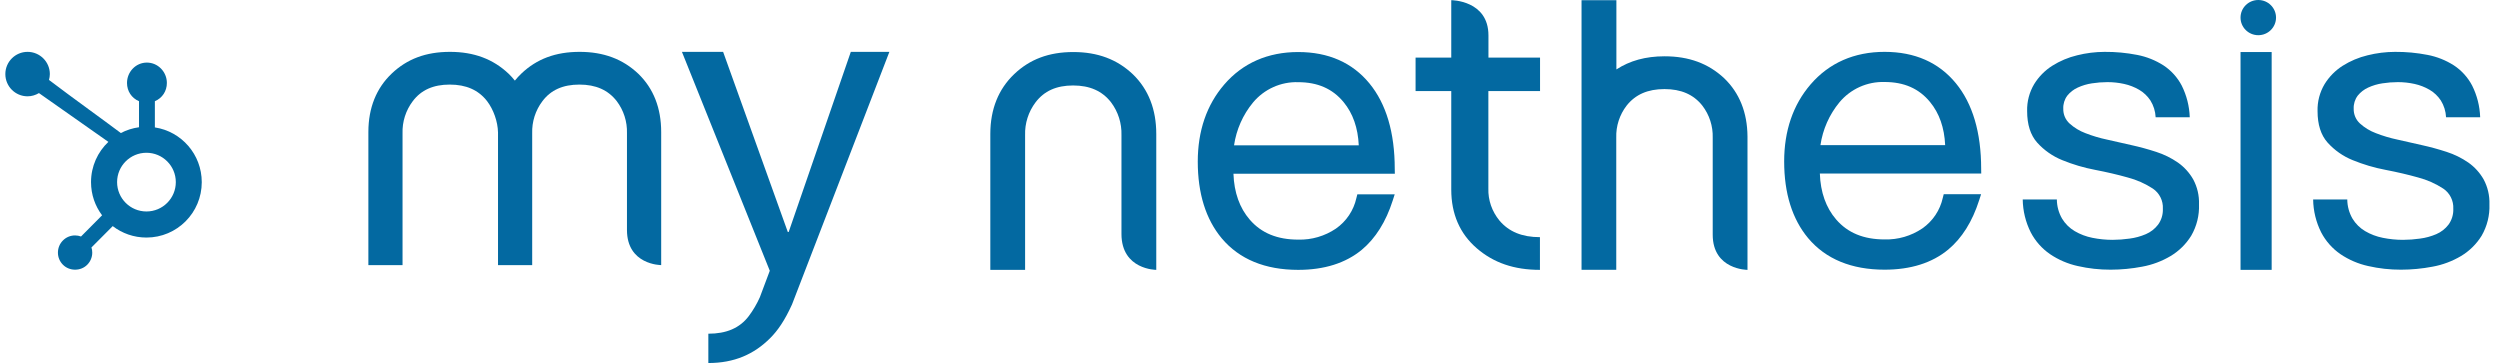
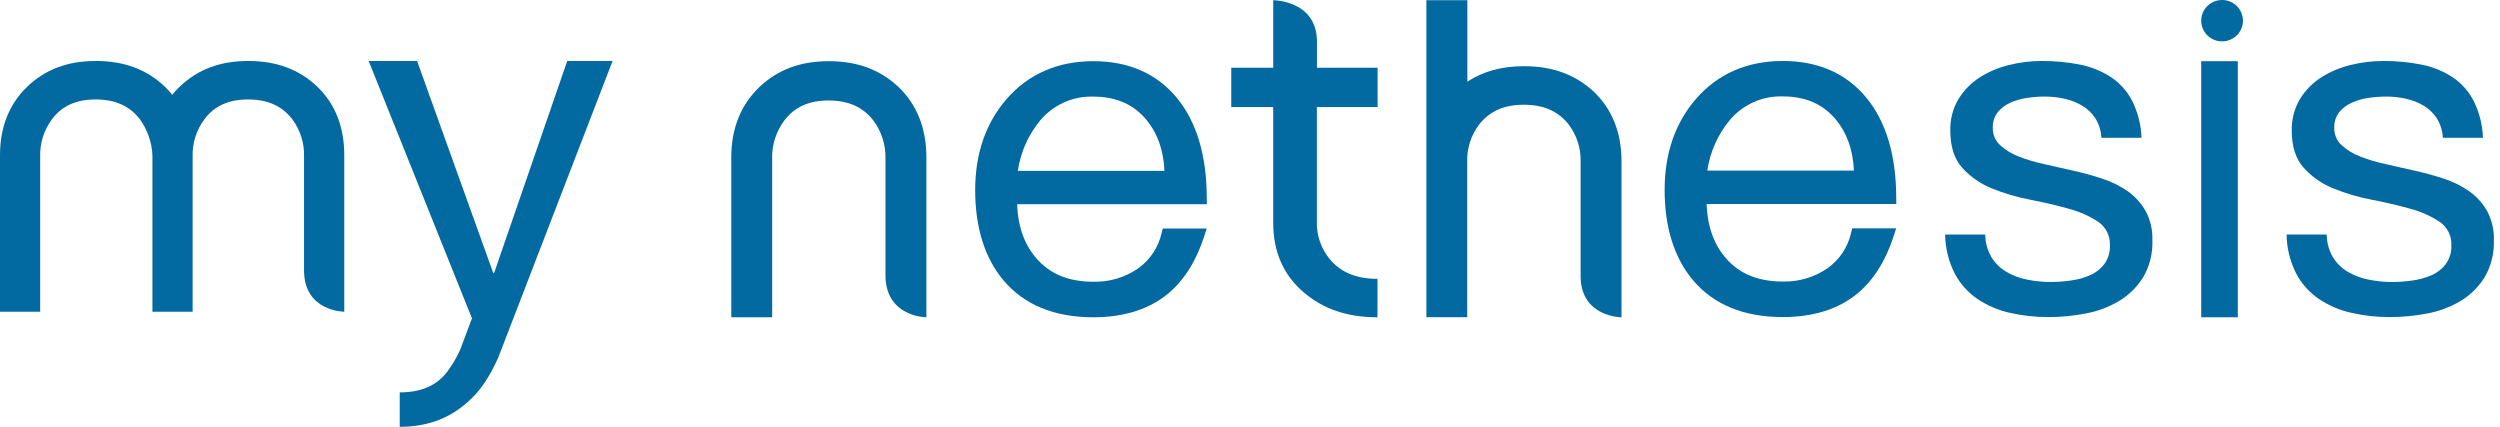
- <svg xmlns="http://www.w3.org/2000/svg" width="234" height="34" viewBox="0 0 234 34" fill="none">
-   <path d="M54.251 4.854C56.496 4.855 58.294 5.526 59.75 6.908C61.17 8.286 61.887 10.116 61.887 12.36V24.814C61.852 24.814 58.684 24.796 58.684 21.523V12.469C58.716 11.387 58.377 10.327 57.727 9.466C56.914 8.423 55.771 7.917 54.231 7.917C52.694 7.917 51.556 8.423 50.77 9.471C50.117 10.332 49.78 11.393 49.813 12.476V24.814H46.614V12.394C46.589 11.372 46.197 10.267 45.592 9.466C44.779 8.423 43.635 7.917 42.096 7.917C40.559 7.917 39.42 8.423 38.634 9.471C37.982 10.332 37.644 11.393 37.678 12.476V24.814H34.48V12.36C34.48 10.085 35.234 8.242 36.671 6.879C38.108 5.516 39.87 4.854 42.115 4.854C44.36 4.854 46.158 5.526 47.614 6.908C47.823 7.11 48.014 7.323 48.192 7.545C48.381 7.312 48.585 7.089 48.807 6.879C50.243 5.516 52.006 4.854 54.251 4.854Z" fill="#0369A1" />
-   <path d="M71.122 27.821L72.052 25.344L63.829 4.854H67.684L73.739 21.715H73.82L79.636 4.854H83.246L74.13 28.502C73.445 30.006 72.799 30.94 72.088 31.65C70.575 33.161 68.731 33.979 66.301 33.979V31.235C67.975 31.235 69.239 30.718 70.098 29.571C70.503 29.027 70.846 28.44 71.122 27.821Z" fill="#0369A1" />
-   <path d="M130.549 15.819C130.549 12.415 129.752 9.723 128.182 7.81C126.581 5.86 124.339 4.871 121.51 4.871C118.681 4.871 116.321 5.896 114.583 7.918C112.942 9.826 112.111 12.253 112.111 15.13C112.111 18.108 112.864 20.52 114.355 22.308C115.999 24.263 118.409 25.259 121.51 25.259C123.955 25.259 125.955 24.627 127.466 23.378C128.75 22.308 129.725 20.754 130.361 18.762L130.544 18.191H127.046L126.96 18.531C126.703 19.695 126.018 20.719 125.043 21.398C124.002 22.101 122.77 22.461 121.517 22.428C119.561 22.428 118.062 21.819 116.977 20.559C116.033 19.468 115.51 18.022 115.451 16.259H130.557L130.549 15.819ZM121.502 7.692C123.336 7.692 124.728 8.304 125.762 9.56C126.632 10.613 127.107 11.973 127.18 13.601H115.507C115.722 12.126 116.337 10.739 117.285 9.592C117.8 8.975 118.448 8.483 119.18 8.154C119.912 7.824 120.708 7.666 121.51 7.692H121.502Z" fill="#0369A1" />
-   <path d="M185.437 15.802C185.437 12.398 184.639 9.706 183.07 7.793C181.468 5.843 179.226 4.854 176.397 4.854C173.568 4.854 171.209 5.88 169.47 7.901C167.829 9.809 166.998 12.236 166.998 15.113C166.998 18.091 167.751 20.503 169.243 22.291C170.886 24.246 173.297 25.242 176.397 25.242C178.842 25.242 180.842 24.61 182.353 23.361C183.637 22.291 184.613 20.737 185.248 18.745L185.432 18.175H181.933L181.847 18.514C181.59 19.678 180.905 20.702 179.93 21.381C178.89 22.084 177.657 22.444 176.404 22.411C174.448 22.411 172.949 21.802 171.864 20.543C170.92 19.451 170.397 18.005 170.338 16.242H185.444L185.437 15.802ZM176.39 7.675C178.224 7.675 179.615 8.287 180.649 9.544C181.52 10.596 181.994 11.956 182.067 13.584H170.394C170.61 12.109 171.225 10.722 172.172 9.576C172.687 8.958 173.335 8.466 174.067 8.137C174.799 7.808 175.596 7.65 176.397 7.675H176.39Z" fill="#0369A1" />
-   <path d="M139.574 8.524H144.148V5.391H139.319V3.314C139.319 0.017 135.838 0.017 135.838 0.017V5.391H132.498V8.524H135.838V17.749C135.838 20.026 136.641 21.87 138.22 23.234C139.8 24.598 141.714 25.259 144.138 25.259V22.198C142.467 22.198 141.231 21.689 140.35 20.646C139.643 19.784 139.276 18.722 139.311 17.638V8.524H139.574Z" fill="#0369A1" />
-   <path d="M100.442 8C102.008 8 103.17 8.516 103.997 9.581C104.659 10.461 105.002 11.543 104.969 12.648V21.896C104.969 25.259 108.227 25.259 108.227 25.259V12.538C108.227 10.245 107.498 8.376 106.054 6.969C104.573 5.557 102.745 4.871 100.462 4.871C98.179 4.871 96.387 5.547 94.926 6.94C93.465 8.332 92.694 10.213 92.694 12.538V25.259H95.949V12.656C95.915 11.55 96.259 10.466 96.922 9.586C97.731 8.516 98.879 8 100.442 8Z" fill="#0369A1" />
-   <path d="M161.383 7.323C159.904 5.941 158.084 5.269 155.8 5.269C154.035 5.269 152.554 5.679 151.294 6.499V0.017H148.032V25.251H151.282V12.888C151.247 11.806 151.59 10.744 152.253 9.884C153.076 8.844 154.231 8.338 155.792 8.338C157.353 8.338 158.514 8.844 159.339 9.886C160 10.747 160.342 11.807 160.31 12.888V21.968C160.31 25.259 163.565 25.259 163.565 25.259V12.773C163.548 10.529 162.815 8.7 161.383 7.323Z" fill="#0369A1" />
-   <path d="M193.01 20.465C193.303 20.947 193.709 21.349 194.194 21.634C194.707 21.934 195.267 22.146 195.849 22.26C196.473 22.386 197.109 22.45 197.746 22.449C198.274 22.446 198.802 22.408 199.325 22.333C199.849 22.267 200.362 22.127 200.848 21.919C201.299 21.727 201.694 21.421 201.993 21.031C202.308 20.6 202.467 20.075 202.444 19.54C202.464 19.171 202.388 18.802 202.223 18.471C202.059 18.14 201.811 17.858 201.505 17.652C200.783 17.181 199.99 16.83 199.157 16.613C198.216 16.348 197.195 16.109 196.093 15.897C195.044 15.698 194.017 15.394 193.028 14.989C192.131 14.628 191.327 14.066 190.679 13.346C190.053 12.642 189.74 11.661 189.74 10.404C189.715 9.514 189.944 8.637 190.399 7.873C190.826 7.18 191.404 6.593 192.09 6.157C192.808 5.704 193.595 5.373 194.419 5.176C195.261 4.965 196.126 4.857 196.994 4.855C198.016 4.847 199.037 4.943 200.04 5.139C200.915 5.307 201.75 5.64 202.501 6.12C203.22 6.593 203.808 7.243 204.209 8.008C204.67 8.93 204.926 9.942 204.961 10.973H201.768C201.742 10.417 201.574 9.878 201.28 9.406C201.01 8.996 200.65 8.654 200.228 8.405C199.789 8.149 199.313 7.964 198.817 7.856C198.305 7.743 197.782 7.687 197.258 7.687C196.773 7.688 196.289 7.726 195.81 7.8C195.349 7.868 194.899 8.002 194.475 8.197C194.096 8.369 193.761 8.628 193.499 8.952C193.236 9.305 193.103 9.738 193.123 10.178C193.116 10.437 193.165 10.693 193.265 10.931C193.366 11.169 193.516 11.382 193.706 11.556C194.139 11.949 194.643 12.256 195.19 12.461C195.849 12.719 196.529 12.921 197.221 13.067C197.973 13.23 198.725 13.4 199.476 13.577C200.277 13.753 201.06 13.967 201.824 14.217C202.546 14.449 203.231 14.786 203.855 15.217C204.44 15.629 204.927 16.165 205.283 16.787C205.668 17.504 205.856 18.311 205.827 19.126C205.866 20.157 205.612 21.177 205.095 22.069C204.615 22.843 203.958 23.491 203.179 23.959C202.356 24.45 201.451 24.789 200.509 24.96C199.536 25.146 198.548 25.241 197.558 25.242C196.521 25.246 195.486 25.132 194.475 24.901C193.549 24.697 192.669 24.32 191.883 23.788C191.125 23.267 190.505 22.567 190.079 21.75C189.599 20.795 189.342 19.742 189.327 18.672H192.522C192.526 19.302 192.695 19.92 193.01 20.465Z" fill="#0369A1" />
-   <path d="M220.194 20.465C220.486 20.947 220.893 21.349 221.377 21.634C221.89 21.934 222.45 22.146 223.032 22.26C223.657 22.386 224.292 22.45 224.929 22.449C225.457 22.446 225.985 22.408 226.508 22.333C227.032 22.267 227.545 22.127 228.031 21.919C228.482 21.727 228.877 21.421 229.176 21.031C229.491 20.6 229.65 20.075 229.628 19.54C229.647 19.171 229.571 18.802 229.406 18.471C229.242 18.14 228.994 17.858 228.688 17.652C227.966 17.181 227.173 16.83 226.34 16.613C225.399 16.348 224.378 16.109 223.276 15.897C222.227 15.698 221.2 15.394 220.211 14.989C219.314 14.628 218.511 14.066 217.863 13.346C217.236 12.642 216.923 11.661 216.923 10.404C216.898 9.514 217.127 8.637 217.582 7.873C218.009 7.18 218.588 6.593 219.273 6.157C219.991 5.704 220.778 5.373 221.602 5.176C222.444 4.965 223.309 4.857 224.177 4.855C225.199 4.847 226.22 4.943 227.223 5.139C228.098 5.307 228.933 5.64 229.684 6.12C230.403 6.593 230.991 7.243 231.392 8.008C231.853 8.93 232.109 9.942 232.144 10.973H228.951C228.925 10.417 228.757 9.878 228.463 9.406C228.193 8.996 227.833 8.654 227.411 8.405C226.972 8.149 226.496 7.964 226 7.856C225.488 7.743 224.965 7.687 224.441 7.687C223.956 7.688 223.472 7.726 222.993 7.8C222.532 7.868 222.082 8.002 221.658 8.197C221.279 8.369 220.944 8.628 220.682 8.952C220.419 9.305 220.286 9.738 220.306 10.178C220.299 10.437 220.348 10.693 220.449 10.931C220.549 11.169 220.699 11.382 220.889 11.556C221.323 11.949 221.826 12.256 222.373 12.461C223.033 12.719 223.712 12.921 224.404 13.067C225.156 13.23 225.908 13.4 226.659 13.577C227.46 13.753 228.243 13.967 229.008 14.217C229.729 14.449 230.414 14.786 231.038 15.217C231.623 15.629 232.11 16.165 232.466 16.787C232.851 17.504 233.039 18.311 233.011 19.126C233.049 20.157 232.795 21.177 232.278 22.069C231.798 22.843 231.141 23.491 230.362 23.959C229.539 24.45 228.634 24.789 227.692 24.96C226.719 25.146 225.731 25.241 224.741 25.242C223.704 25.246 222.669 25.132 221.658 24.901C220.732 24.697 219.852 24.32 219.066 23.788C218.308 23.267 217.688 22.567 217.262 21.75C216.782 20.795 216.525 19.742 216.51 18.672H219.705C219.71 19.302 219.878 19.92 220.194 20.465Z" fill="#0369A1" />
-   <path d="M212.627 4.871V25.259H209.714V4.871H212.627Z" fill="#0369A1" />
-   <path d="M211.375 3.294C212.293 3.294 213.036 2.557 213.036 1.647C213.036 0.737 212.293 0 211.375 0C210.458 0 209.714 0.737 209.714 1.647C209.714 2.557 210.458 3.294 211.375 3.294Z" fill="#0369A1" />
-   <path d="M10.144 13.28C9.145 14.224 8.52 15.562 8.52 17.047C8.52 18.214 8.906 19.289 9.555 20.153L7.584 22.136C7.409 22.072 7.221 22.036 7.026 22.036C6.596 22.036 6.194 22.203 5.892 22.506C5.589 22.809 5.422 23.215 5.422 23.645C5.422 24.075 5.589 24.477 5.892 24.78C6.194 25.082 6.6 25.242 7.026 25.242C7.456 25.242 7.859 25.087 8.165 24.78C8.468 24.477 8.635 24.071 8.635 23.645C8.635 23.478 8.611 23.319 8.559 23.163L10.55 21.164C11.426 21.837 12.518 22.235 13.708 22.235C16.571 22.235 18.885 19.914 18.885 17.051C18.885 14.455 16.985 12.304 14.496 11.926V9.473C15.193 9.179 15.619 8.526 15.619 7.765C15.619 6.726 14.787 5.858 13.748 5.858C12.709 5.858 11.888 6.726 11.888 7.765C11.888 8.526 12.314 9.179 13.011 9.473V11.91C12.406 11.994 11.833 12.177 11.311 12.452C10.212 11.62 6.632 9.039 4.585 7.482C4.633 7.307 4.665 7.124 4.665 6.933C4.665 5.786 3.729 4.854 2.579 4.854C1.432 4.854 0.5 5.786 0.5 6.933C0.5 8.084 1.432 9.015 2.579 9.015C2.969 9.015 3.331 8.9 3.646 8.713L10.144 13.28ZM13.708 19.794C12.191 19.794 10.96 18.564 10.96 17.047C10.96 15.53 12.191 14.299 13.708 14.299C15.225 14.299 16.456 15.53 16.456 17.047C16.456 18.564 15.225 19.794 13.708 19.794Z" fill="#0369A1" />
+ <svg xmlns="http://www.w3.org/2000/svg" width="205" height="35" viewBox="0 0 205 35" fill="none">
+   <path d="M20.365 5C22.678 5 24.53 5.692 26.029 7.116C27.492 8.535 28.231 10.42 28.231 12.731V25.56C28.231 25.56 24.932 25.56 24.932 22.169V12.843C24.965 11.729 24.617 10.637 23.946 9.75C23.109 8.676 21.932 8.155 20.346 8.155C18.762 8.155 17.59 8.676 16.78 9.755C16.108 10.642 15.76 11.735 15.795 12.851V25.56H12.5V12.766C12.473 11.714 12.07 10.575 11.446 9.75C10.609 8.676 9.432 8.155 7.846 8.155C6.262 8.155 5.09 8.676 4.28 9.755C3.608 10.642 3.26 11.735 3.295 12.851V25.56H0V12.731C0 10.388 0.778 8.49 2.258 7.086C3.738 5.682 5.553 5 7.865 5C10.178 5 12.03 5.692 13.529 7.116C13.744 7.324 13.942 7.543 14.125 7.771C14.319 7.532 14.53 7.302 14.758 7.086C16.238 5.682 18.053 5 20.365 5Z" fill="#0369A1" />
+   <path d="M37.743 28.657L38.701 26.106L30.231 5H34.202L40.439 22.368H40.523L46.513 5H50.231L40.842 29.358C40.136 30.907 39.471 31.87 38.739 32.6C37.18 34.157 35.28 35 32.777 35V32.174C34.502 32.174 35.803 31.641 36.689 30.459C37.106 29.899 37.459 29.295 37.743 28.657Z" fill="#0369A1" />
+   <path d="M98.956 16.294C98.956 12.788 98.135 10.015 96.518 8.044C94.869 6.036 92.559 5.017 89.645 5.017C86.731 5.017 84.301 6.074 82.51 8.156C80.82 10.121 79.964 12.621 79.964 15.585C79.964 18.652 80.74 21.137 82.276 22.978C83.968 24.991 86.452 26.017 89.645 26.017C92.164 26.017 94.224 25.366 95.78 24.08C97.103 22.978 98.108 21.377 98.762 19.326L98.951 18.738H95.347L95.259 19.087C94.994 20.287 94.289 21.341 93.284 22.041C92.213 22.765 90.944 23.136 89.653 23.102C87.638 23.102 86.094 22.474 84.976 21.177C84.004 20.052 83.465 18.563 83.404 16.747H98.964L98.956 16.294ZM89.638 7.923C91.527 7.923 92.96 8.553 94.025 9.848C94.922 10.932 95.41 12.332 95.486 14.009H83.462C83.684 12.49 84.317 11.061 85.293 9.88C85.824 9.244 86.492 8.738 87.246 8.399C87.999 8.059 88.82 7.897 89.645 7.923H89.638Z" fill="#0369A1" />
+   <path d="M155.492 16.276C155.492 12.771 154.671 9.997 153.054 8.027C151.405 6.018 149.095 5 146.181 5C143.267 5 140.837 6.056 139.046 8.138C137.356 10.104 136.5 12.604 136.5 15.567C136.5 18.634 137.276 21.119 138.812 22.961C140.505 24.974 142.988 26 146.181 26C148.7 26 150.76 25.349 152.317 24.062C153.639 22.961 154.644 21.36 155.299 19.308L155.487 18.721H151.883L151.795 19.07C151.53 20.269 150.825 21.324 149.821 22.023C148.749 22.747 147.48 23.118 146.189 23.085C144.174 23.085 142.63 22.456 141.512 21.16C140.54 20.035 140.001 18.546 139.94 16.73H155.5L155.492 16.276ZM146.174 7.905C148.063 7.905 149.496 8.536 150.561 9.83C151.458 10.914 151.946 12.315 152.022 13.992H139.998C140.22 12.473 140.853 11.044 141.829 9.863C142.36 9.227 143.028 8.72 143.782 8.381C144.535 8.042 145.356 7.879 146.181 7.905H146.174Z" fill="#0369A1" />
+   <path d="M108.252 8.78H112.964V5.553H107.99V3.413C107.99 0.017 104.405 0.017 104.405 0.017V5.553H100.964V8.78H104.405V18.282C104.405 20.628 105.231 22.527 106.858 23.932C108.485 25.337 110.457 26.017 112.953 26.017V22.865C111.233 22.865 109.959 22.341 109.052 21.266C108.323 20.378 107.945 19.284 107.982 18.168V8.78H108.252Z" fill="#0369A1" />
+   <path d="M67.945 8.24C69.558 8.24 70.755 8.772 71.606 9.869C72.288 10.775 72.642 11.89 72.608 13.028V22.554C72.608 26.017 75.964 26.017 75.964 26.017V12.914C75.964 10.553 75.213 8.628 73.725 7.178C72.2 5.724 70.317 5.017 67.965 5.017C65.614 5.017 63.768 5.714 62.263 7.148C60.758 8.582 59.964 10.52 59.964 12.914V26.017H63.317V13.036C63.282 11.897 63.636 10.78 64.319 9.874C65.153 8.772 66.335 8.24 67.945 8.24Z" fill="#0369A1" />
+   <path d="M130.716 7.543C129.193 6.119 127.318 5.428 124.965 5.428C123.147 5.428 121.622 5.849 120.324 6.695V0.017H116.964V26.01H120.312V13.275C120.276 12.16 120.629 11.067 121.312 10.181C122.16 9.11 123.35 8.589 124.958 8.589C126.565 8.589 127.761 9.11 128.611 10.183C129.291 11.07 129.644 12.161 129.611 13.275V22.628C129.611 26.017 132.964 26.017 132.964 26.017V13.156C132.946 10.845 132.191 8.961 130.716 7.543Z" fill="#0369A1" />
+   <path d="M163.294 21.08C163.595 21.576 164.014 21.99 164.513 22.284C165.042 22.593 165.618 22.811 166.218 22.928C166.861 23.059 167.515 23.124 168.171 23.123C168.716 23.12 169.259 23.081 169.798 23.004C170.338 22.935 170.866 22.792 171.367 22.577C171.832 22.38 172.238 22.065 172.546 21.663C172.87 21.219 173.035 20.677 173.011 20.127C173.032 19.747 172.953 19.367 172.784 19.026C172.614 18.685 172.359 18.395 172.043 18.183C171.3 17.697 170.483 17.335 169.625 17.112C168.656 16.839 167.604 16.593 166.469 16.374C165.388 16.17 164.33 15.857 163.312 15.44C162.388 15.068 161.56 14.489 160.893 13.747C160.248 13.021 159.925 12.011 159.925 10.716C159.9 9.8 160.135 8.896 160.604 8.11C161.044 7.396 161.64 6.791 162.346 6.342C163.085 5.876 163.896 5.534 164.745 5.331C165.612 5.114 166.503 5.003 167.397 5C168.45 4.993 169.501 5.091 170.535 5.293C171.436 5.466 172.296 5.809 173.069 6.304C173.811 6.791 174.416 7.461 174.829 8.249C175.303 9.198 175.568 10.24 175.603 11.302H172.315C172.287 10.73 172.114 10.174 171.812 9.688C171.534 9.266 171.163 8.914 170.728 8.658C170.277 8.394 169.786 8.203 169.275 8.092C168.748 7.976 168.209 7.917 167.669 7.918C167.169 7.919 166.671 7.958 166.178 8.034C165.702 8.104 165.239 8.242 164.802 8.443C164.412 8.621 164.067 8.887 163.797 9.221C163.526 9.584 163.389 10.031 163.41 10.484C163.403 10.75 163.453 11.014 163.557 11.259C163.66 11.504 163.815 11.724 164.01 11.903C164.457 12.308 164.976 12.624 165.539 12.835C166.218 13.101 166.918 13.309 167.631 13.459C168.405 13.628 169.18 13.803 169.954 13.985C170.779 14.166 171.585 14.386 172.373 14.644C173.116 14.883 173.821 15.23 174.465 15.674C175.067 16.099 175.569 16.651 175.935 17.291C176.332 18.03 176.525 18.862 176.496 19.701C176.536 20.762 176.274 21.814 175.742 22.732C175.247 23.529 174.571 24.196 173.768 24.679C172.92 25.184 171.988 25.533 171.018 25.709C170.016 25.902 168.998 25.999 167.978 26C166.91 26.005 165.844 25.887 164.802 25.649C163.848 25.439 162.942 25.05 162.132 24.502C161.351 23.966 160.713 23.245 160.274 22.403C159.78 21.419 159.515 20.335 159.5 19.233H162.791C162.795 19.882 162.969 20.519 163.294 21.08Z" fill="#0369A1" />
+   <path d="M191.294 21.08C191.595 21.576 192.014 21.99 192.513 22.284C193.042 22.593 193.618 22.811 194.218 22.928C194.861 23.059 195.515 23.124 196.171 23.123C196.716 23.12 197.259 23.081 197.798 23.004C198.338 22.935 198.866 22.792 199.367 22.577C199.832 22.38 200.238 22.065 200.546 21.663C200.87 21.219 201.035 20.677 201.011 20.127C201.032 19.747 200.953 19.367 200.784 19.026C200.614 18.685 200.359 18.395 200.043 18.183C199.3 17.697 198.483 17.335 197.625 17.112C196.656 16.839 195.604 16.593 194.469 16.374C193.388 16.17 192.33 15.857 191.312 15.44C190.388 15.068 189.56 14.489 188.893 13.747C188.248 13.021 187.925 12.011 187.925 10.716C187.9 9.8 188.135 8.896 188.604 8.11C189.044 7.396 189.64 6.791 190.346 6.342C191.085 5.876 191.896 5.534 192.745 5.331C193.612 5.114 194.503 5.003 195.397 5C196.45 4.993 197.501 5.091 198.535 5.293C199.436 5.466 200.296 5.809 201.069 6.304C201.811 6.791 202.416 7.461 202.829 8.249C203.303 9.198 203.568 10.24 203.603 11.302H200.315C200.287 10.73 200.114 10.174 199.812 9.688C199.534 9.266 199.163 8.914 198.728 8.658C198.277 8.394 197.786 8.203 197.275 8.092C196.748 7.976 196.209 7.917 195.669 7.918C195.169 7.919 194.671 7.958 194.178 8.034C193.702 8.104 193.239 8.242 192.802 8.443C192.412 8.621 192.067 8.887 191.797 9.221C191.526 9.584 191.389 10.031 191.41 10.484C191.403 10.75 191.453 11.014 191.557 11.259C191.66 11.504 191.815 11.724 192.01 11.903C192.457 12.308 192.976 12.624 193.539 12.835C194.218 13.101 194.918 13.309 195.631 13.459C196.405 13.628 197.18 13.803 197.954 13.985C198.779 14.166 199.585 14.386 200.373 14.644C201.116 14.883 201.821 15.23 202.465 15.674C203.067 16.099 203.569 16.651 203.935 17.291C204.332 18.03 204.525 18.862 204.496 19.701C204.536 20.762 204.274 21.814 203.742 22.732C203.247 23.529 202.571 24.196 201.768 24.679C200.92 25.184 199.988 25.533 199.018 25.709C198.016 25.902 196.998 25.999 195.978 26C194.91 26.005 193.844 25.887 192.802 25.649C191.848 25.439 190.942 25.05 190.132 24.502C189.351 23.966 188.713 23.245 188.274 22.403C187.78 21.419 187.515 20.335 187.5 19.233H190.791C190.795 19.882 190.969 20.519 191.294 21.08Z" fill="#0369A1" />
+   <path d="M183.5 5.017V26.017H180.5V5.017H183.5Z" fill="#0369A1" />
+   <path d="M182.211 3.393C183.156 3.393 183.922 2.634 183.922 1.697C183.922 0.76 183.156 0 182.211 0C181.266 0 180.5 0.76 180.5 1.697C180.5 2.634 181.266 3.393 182.211 3.393Z" fill="#0369A1" />
</svg>
